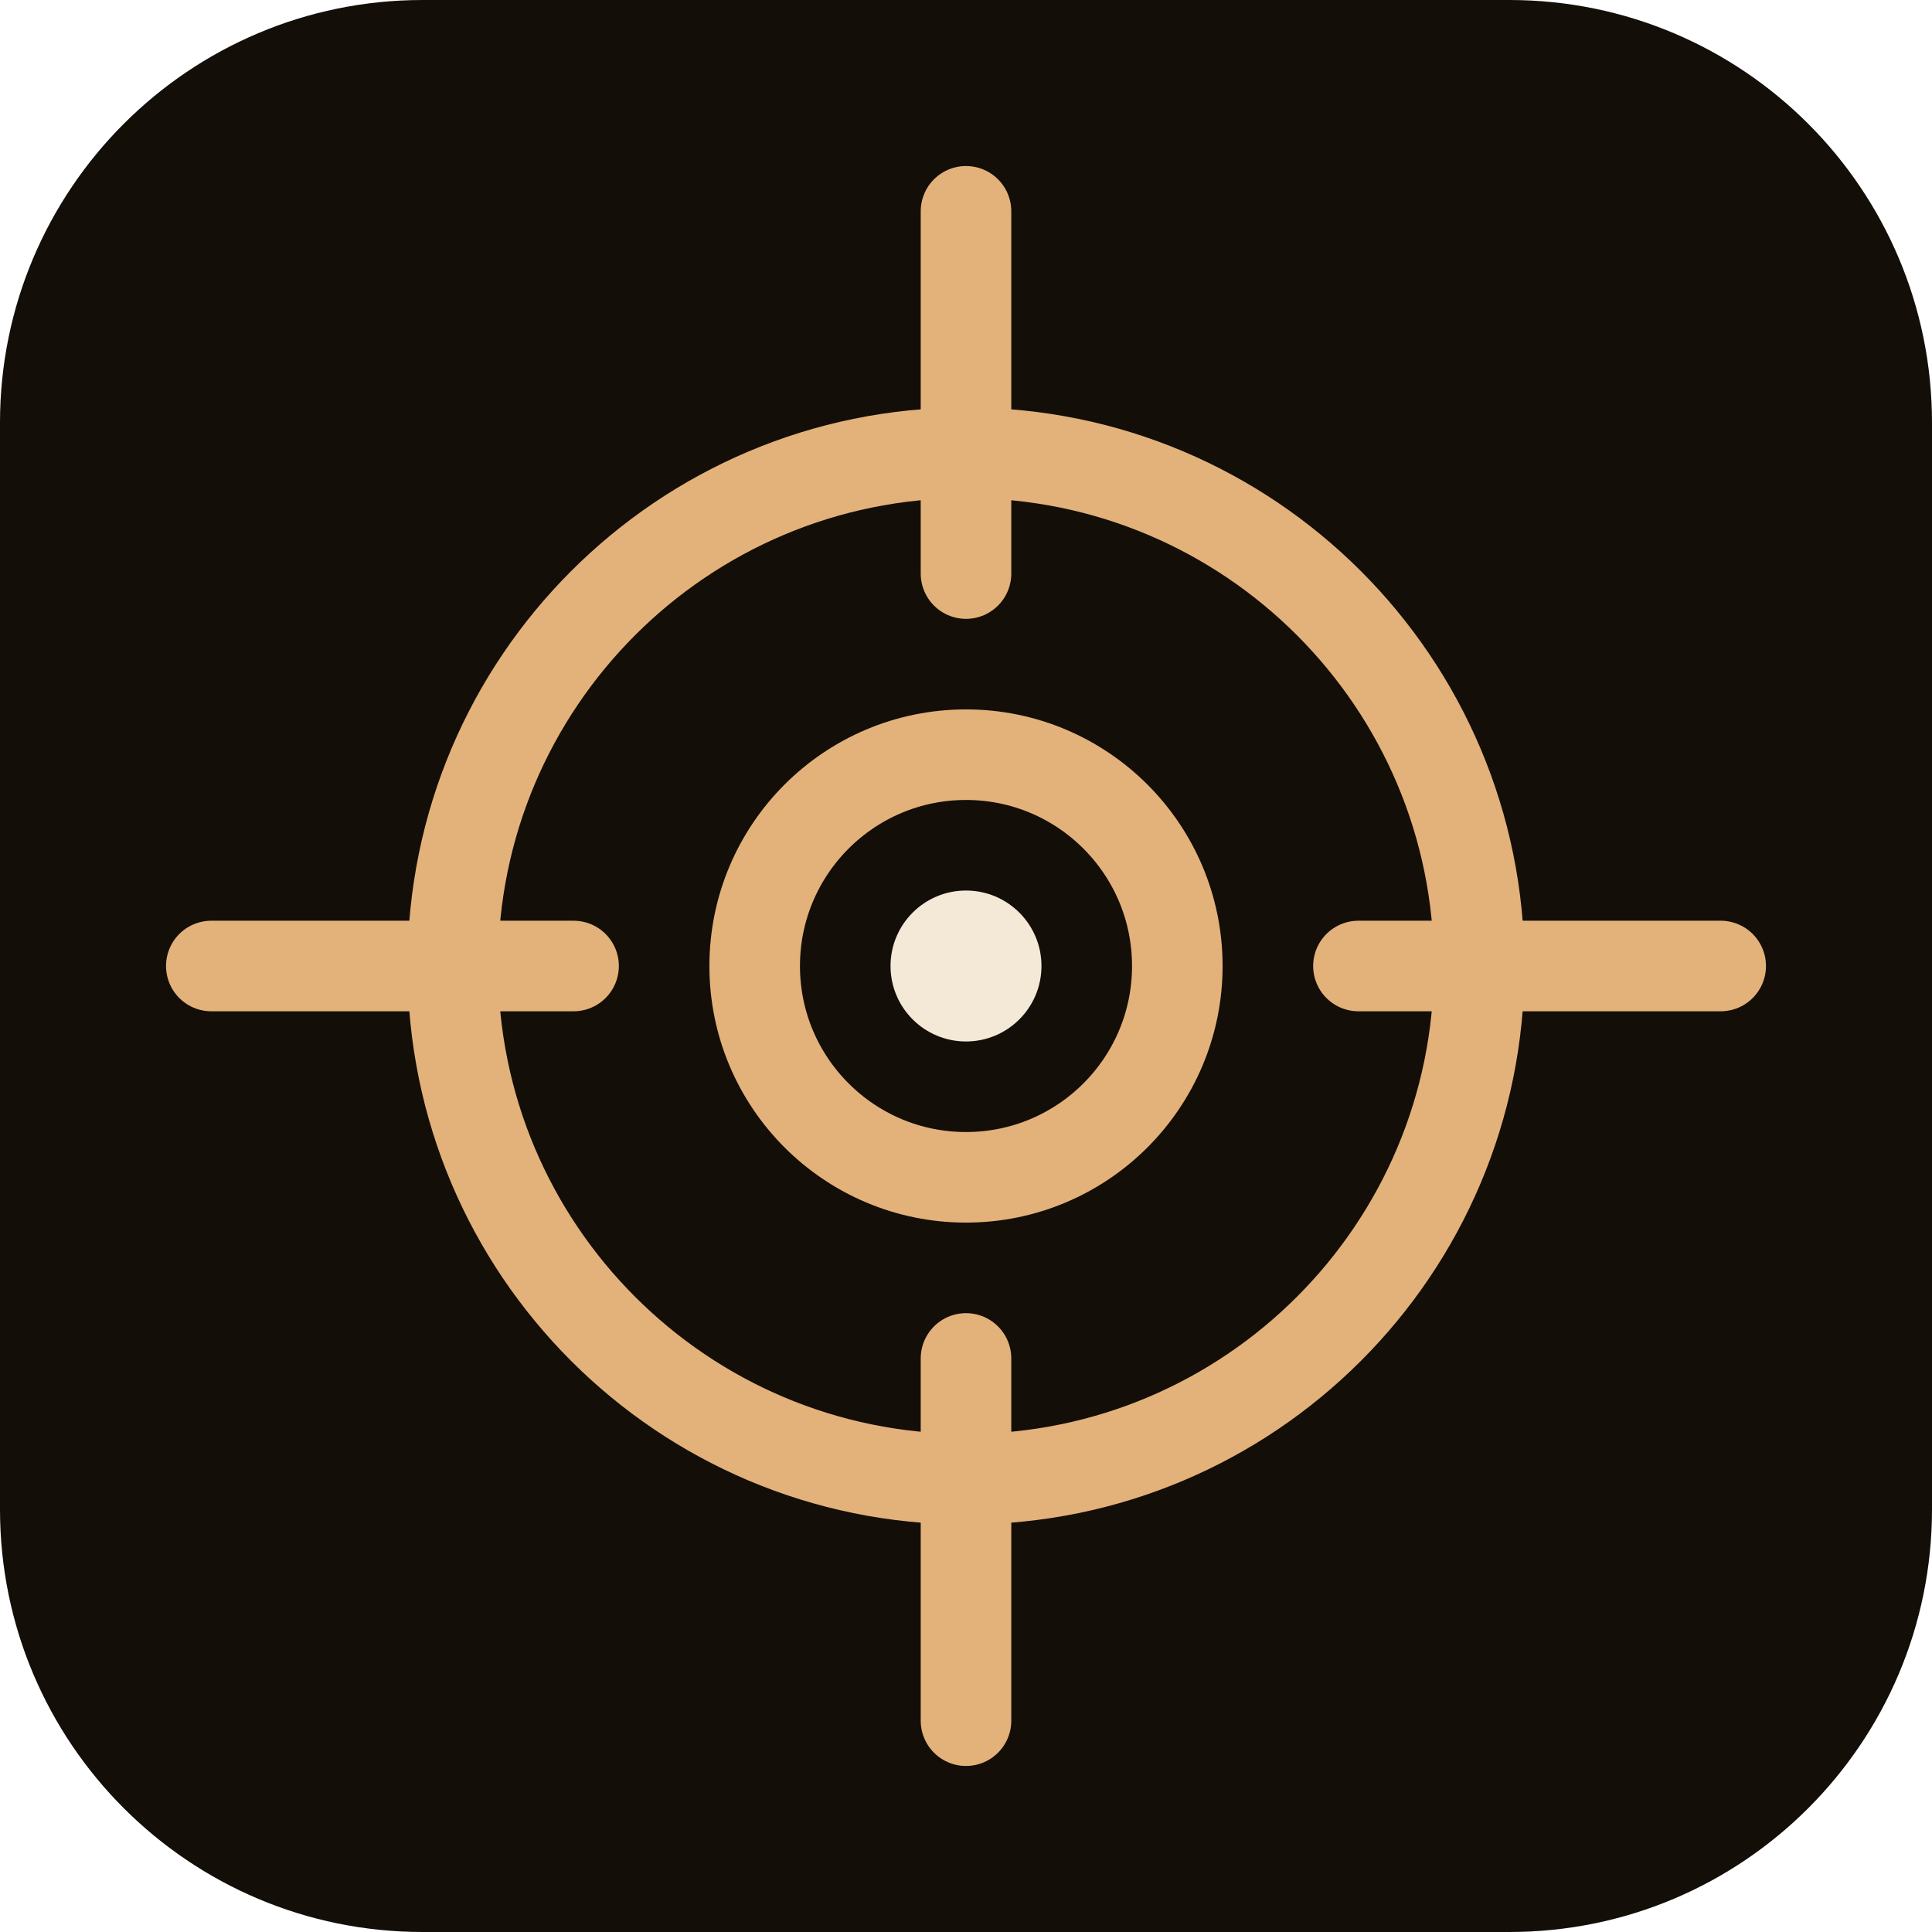
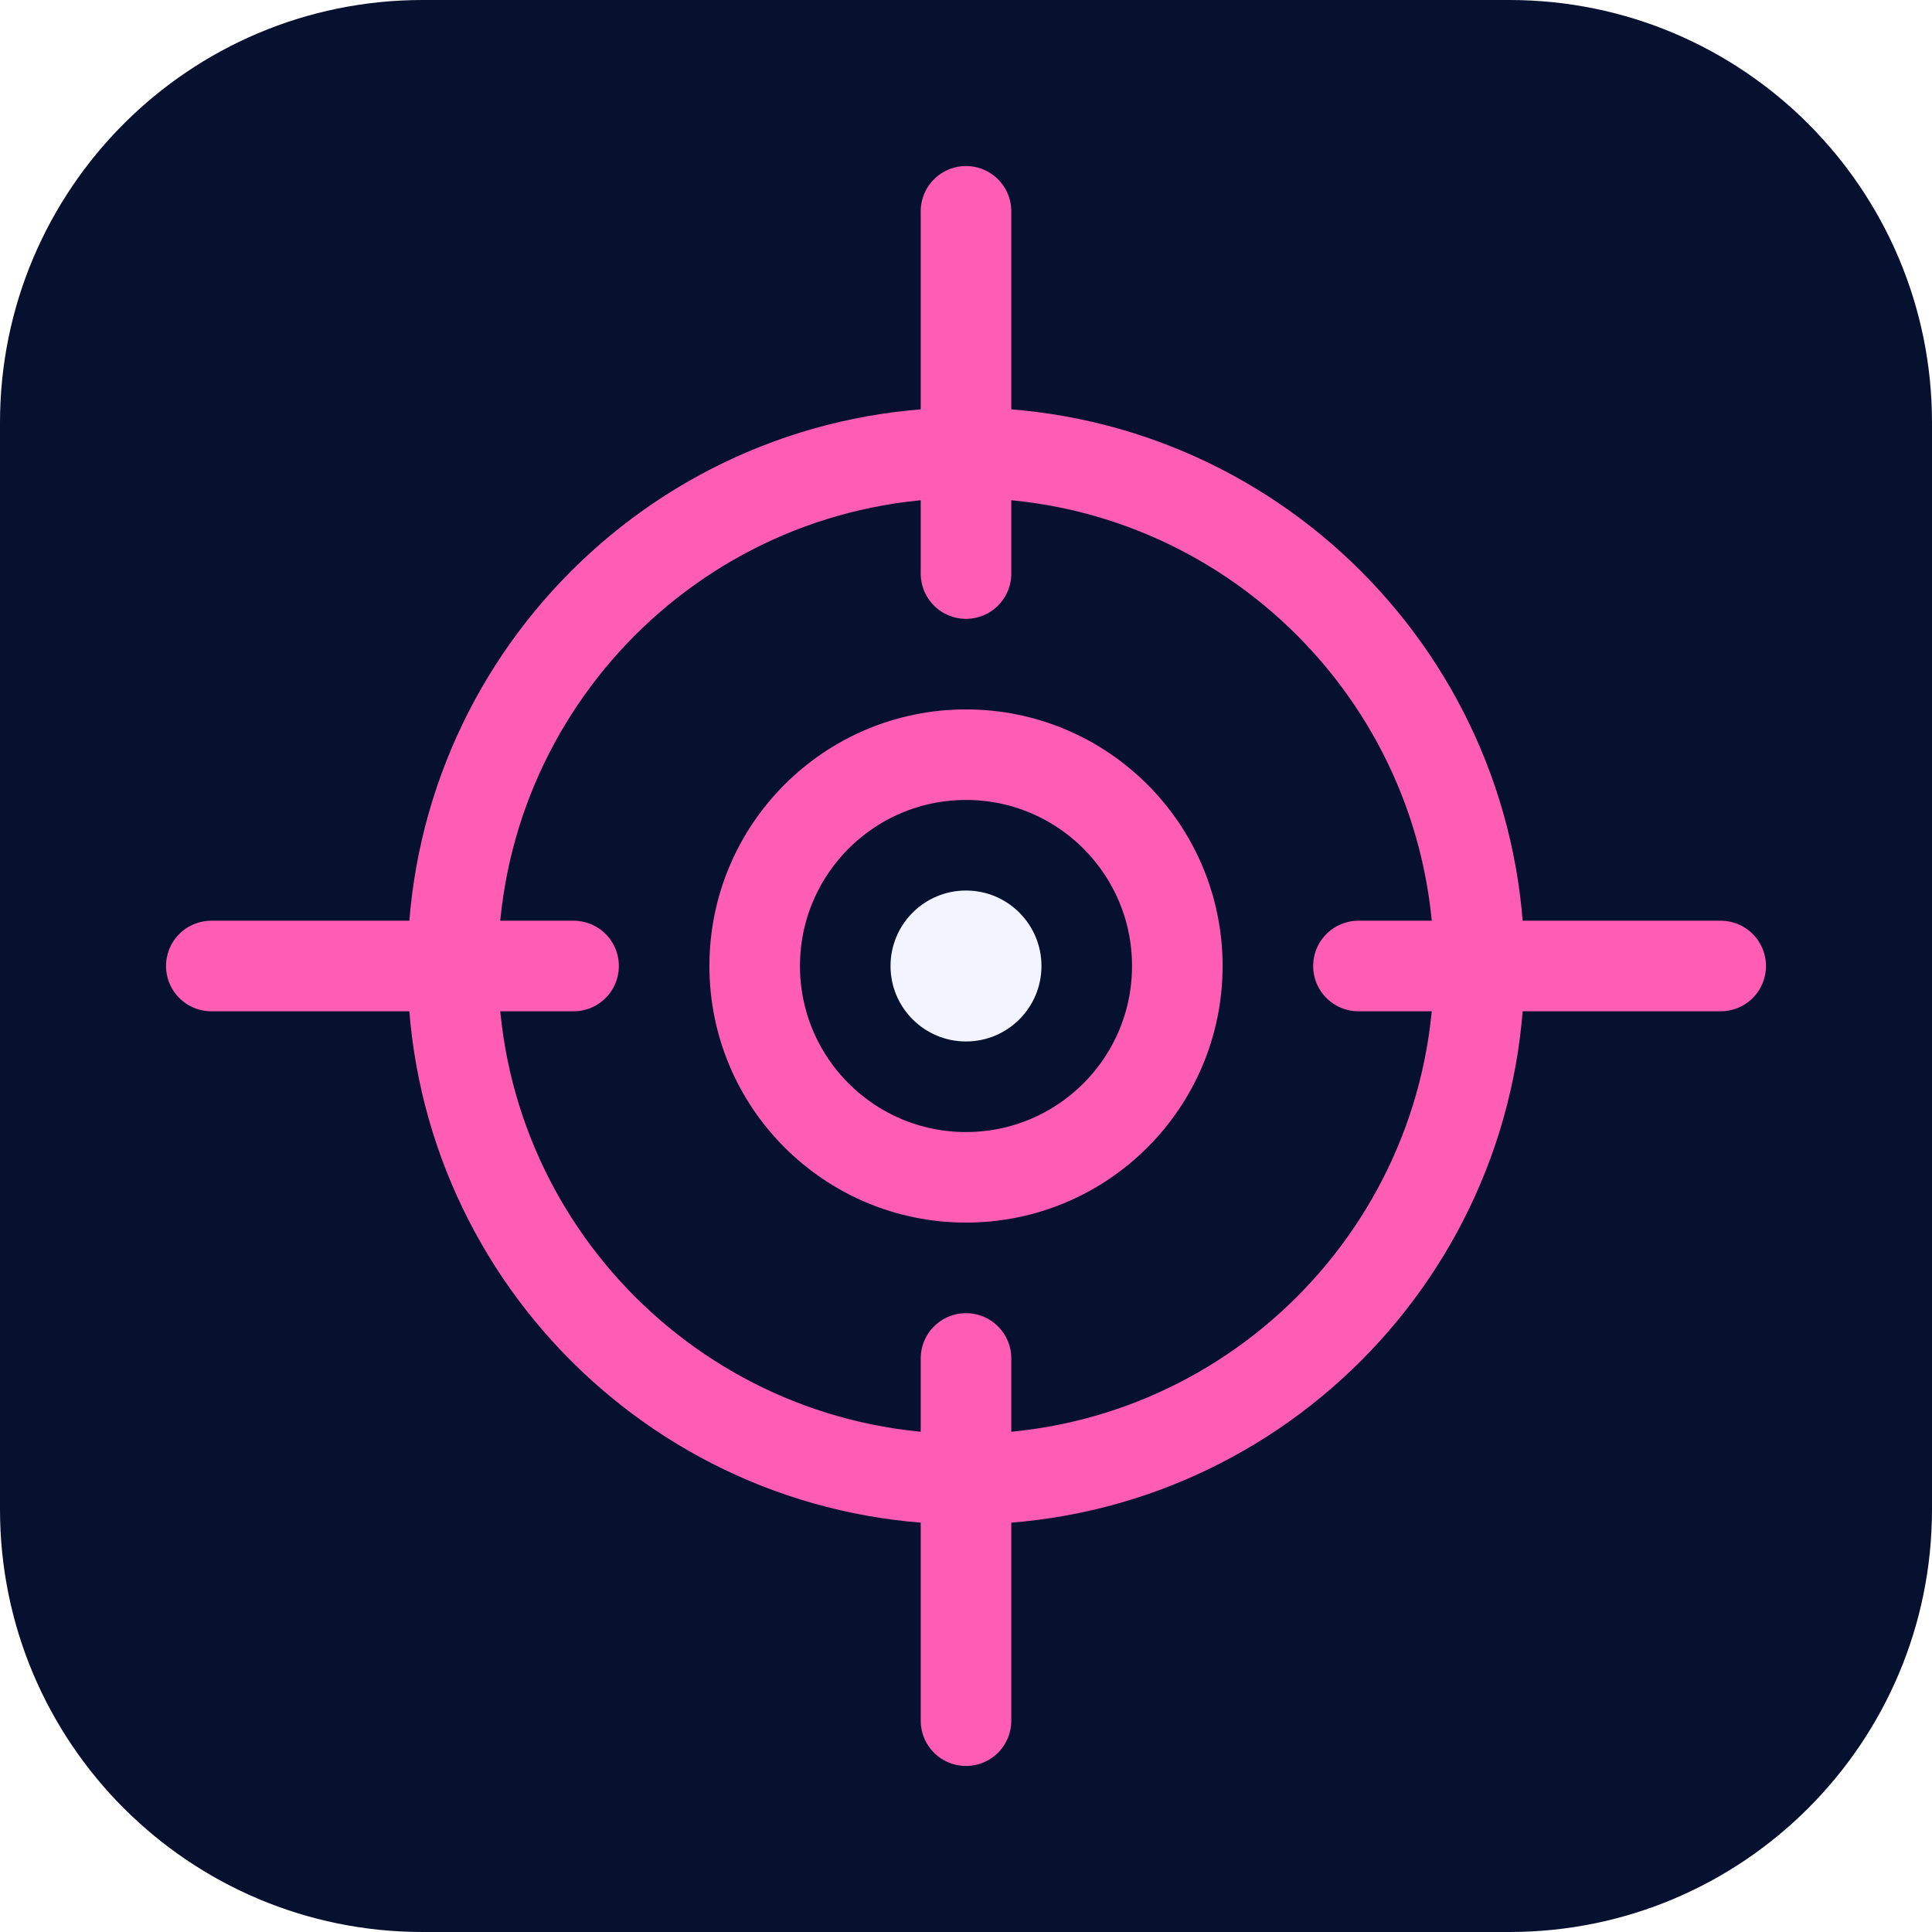
<svg xmlns="http://www.w3.org/2000/svg" viewBox="0 0 64 64">
-   <rect width="64" height="64" rx="14" fill="#140e09" />
-   <g fill="none" stroke="#e3b27a" stroke-width="3" stroke-linecap="round">
+   <rect width="64" height="64" rx="14" fill="#061130" />
+   <g fill="none" stroke="#ff5cb4" stroke-width="3" stroke-linecap="round">
    <circle cx="32" cy="32" r="17" />
    <circle cx="32" cy="32" r="7" />
    <path d="M32 7v12M32 45v12M7 32h12M45 32h12" />
  </g>
-   <circle cx="32" cy="32" r="2.5" fill="#f3e9d6" />
+   <circle cx="32" cy="32" r="2.5" fill="#f2f5ff" />
</svg>
